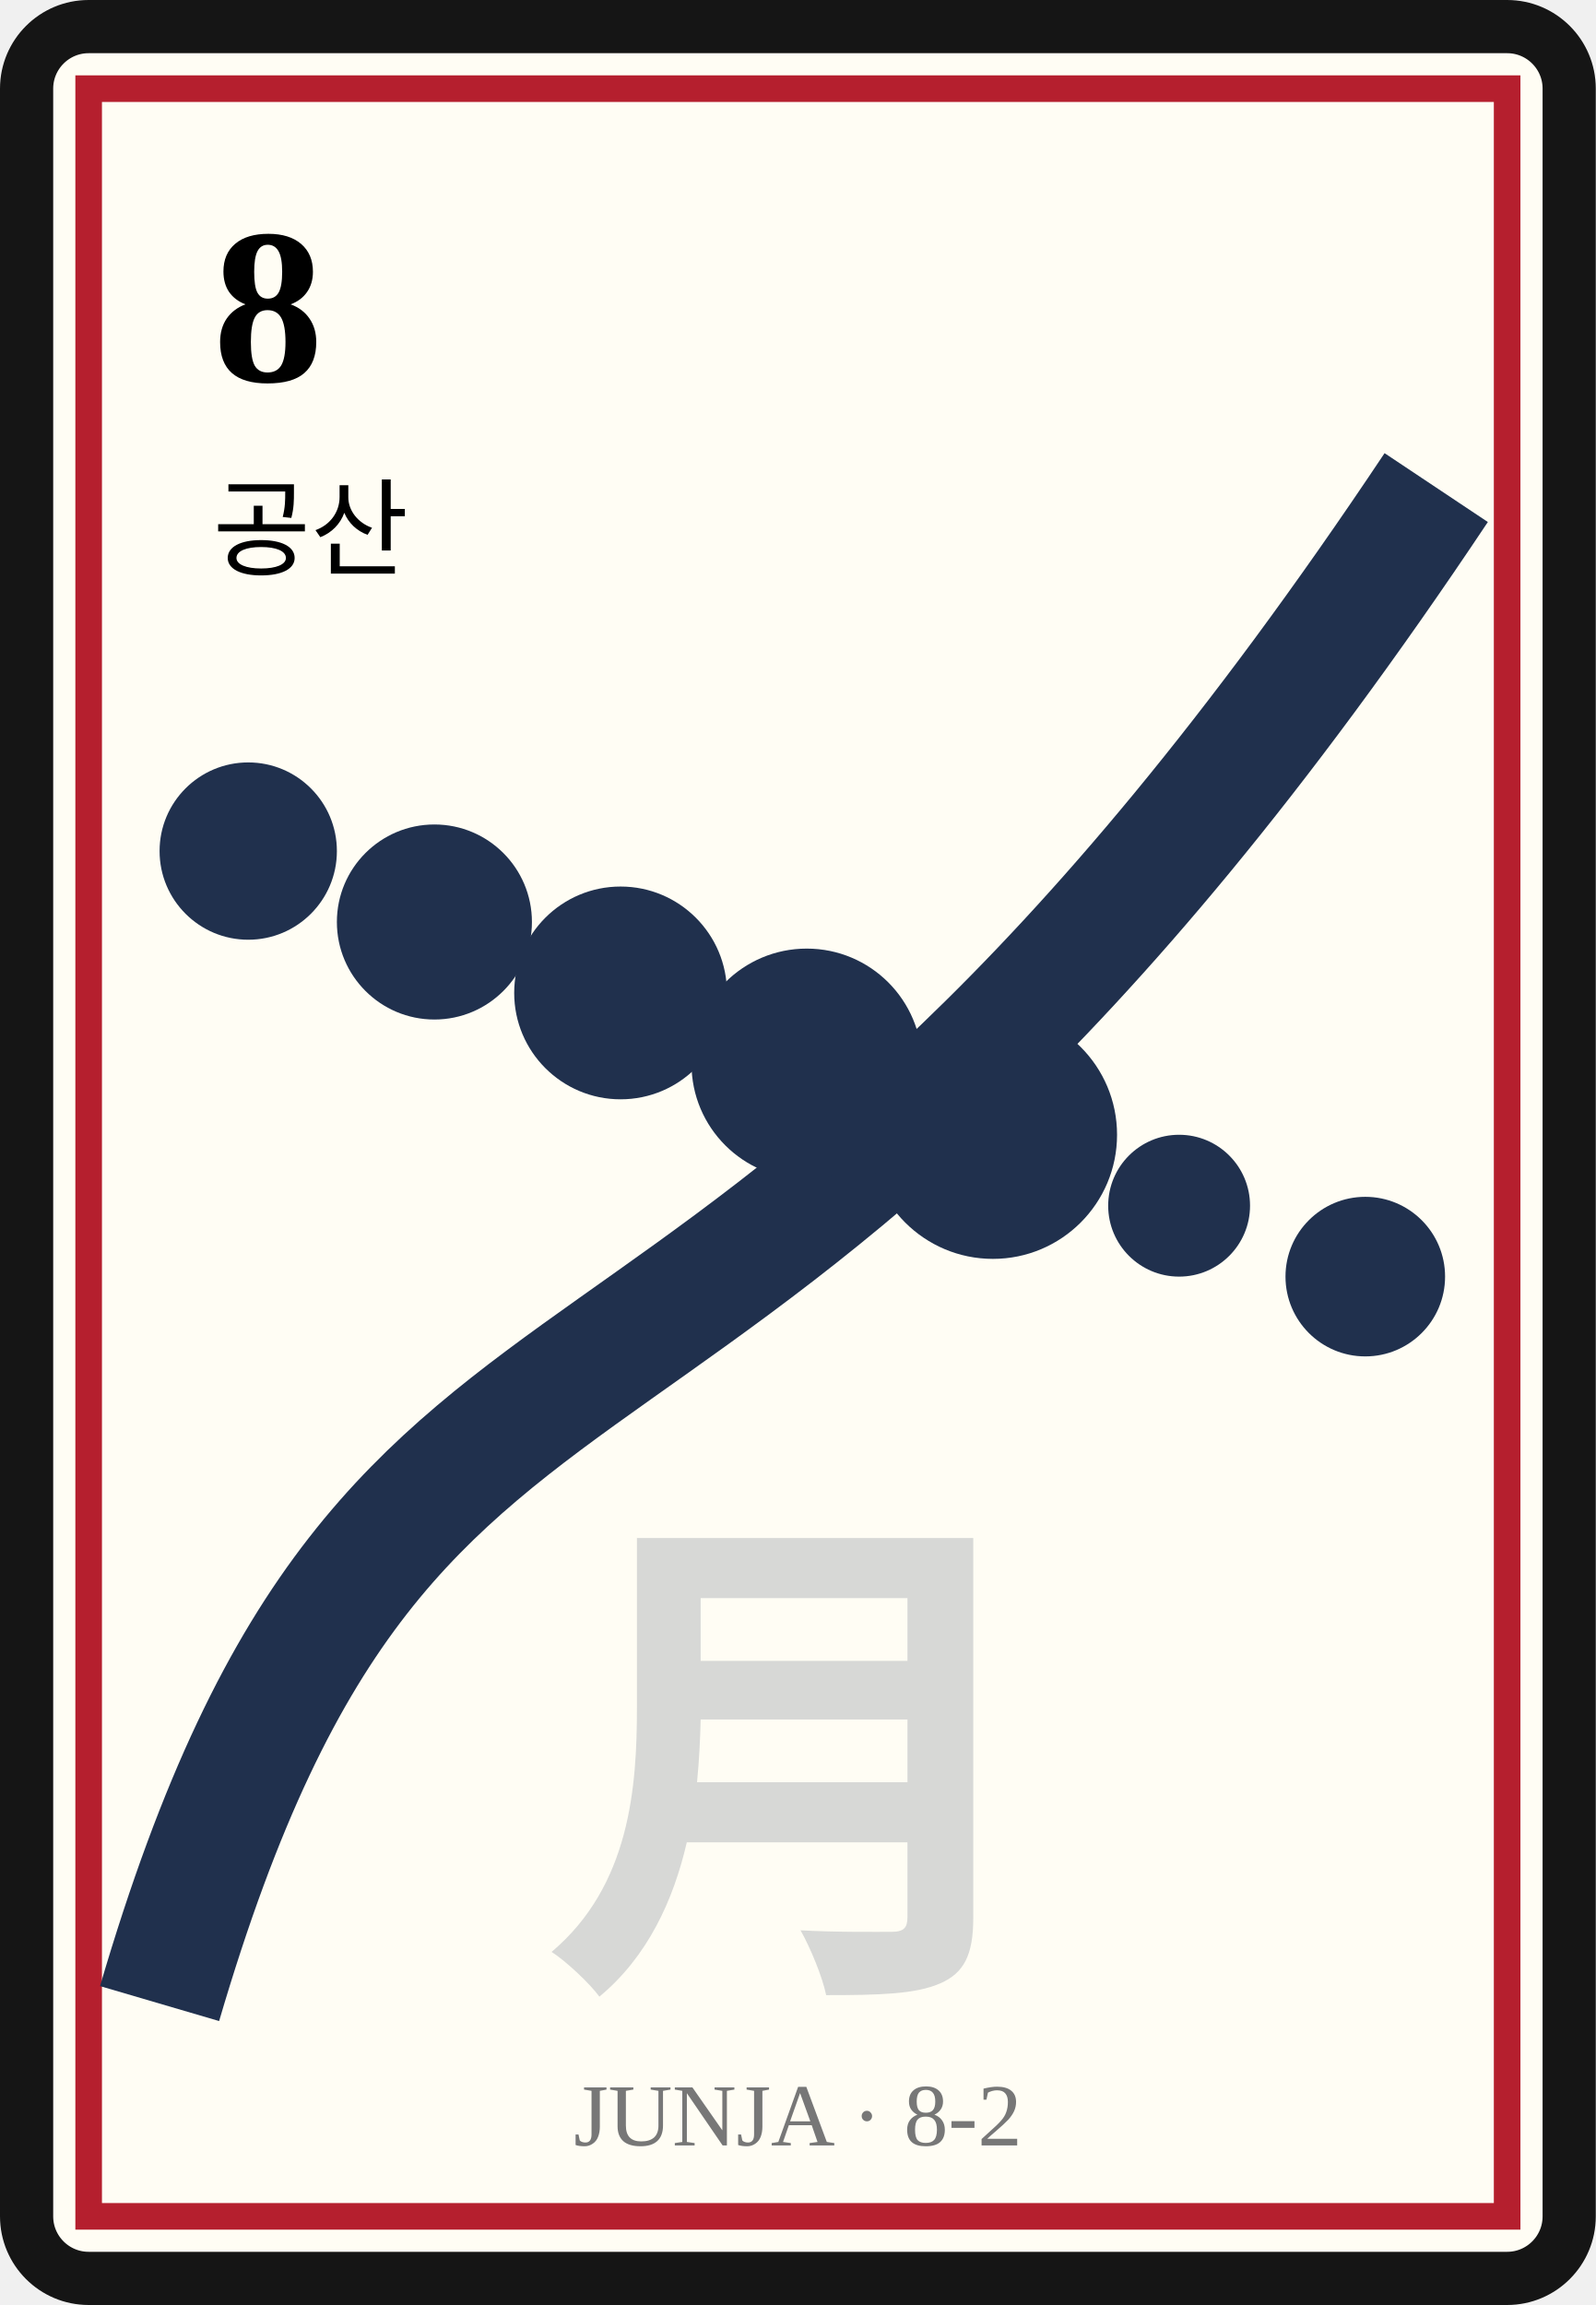
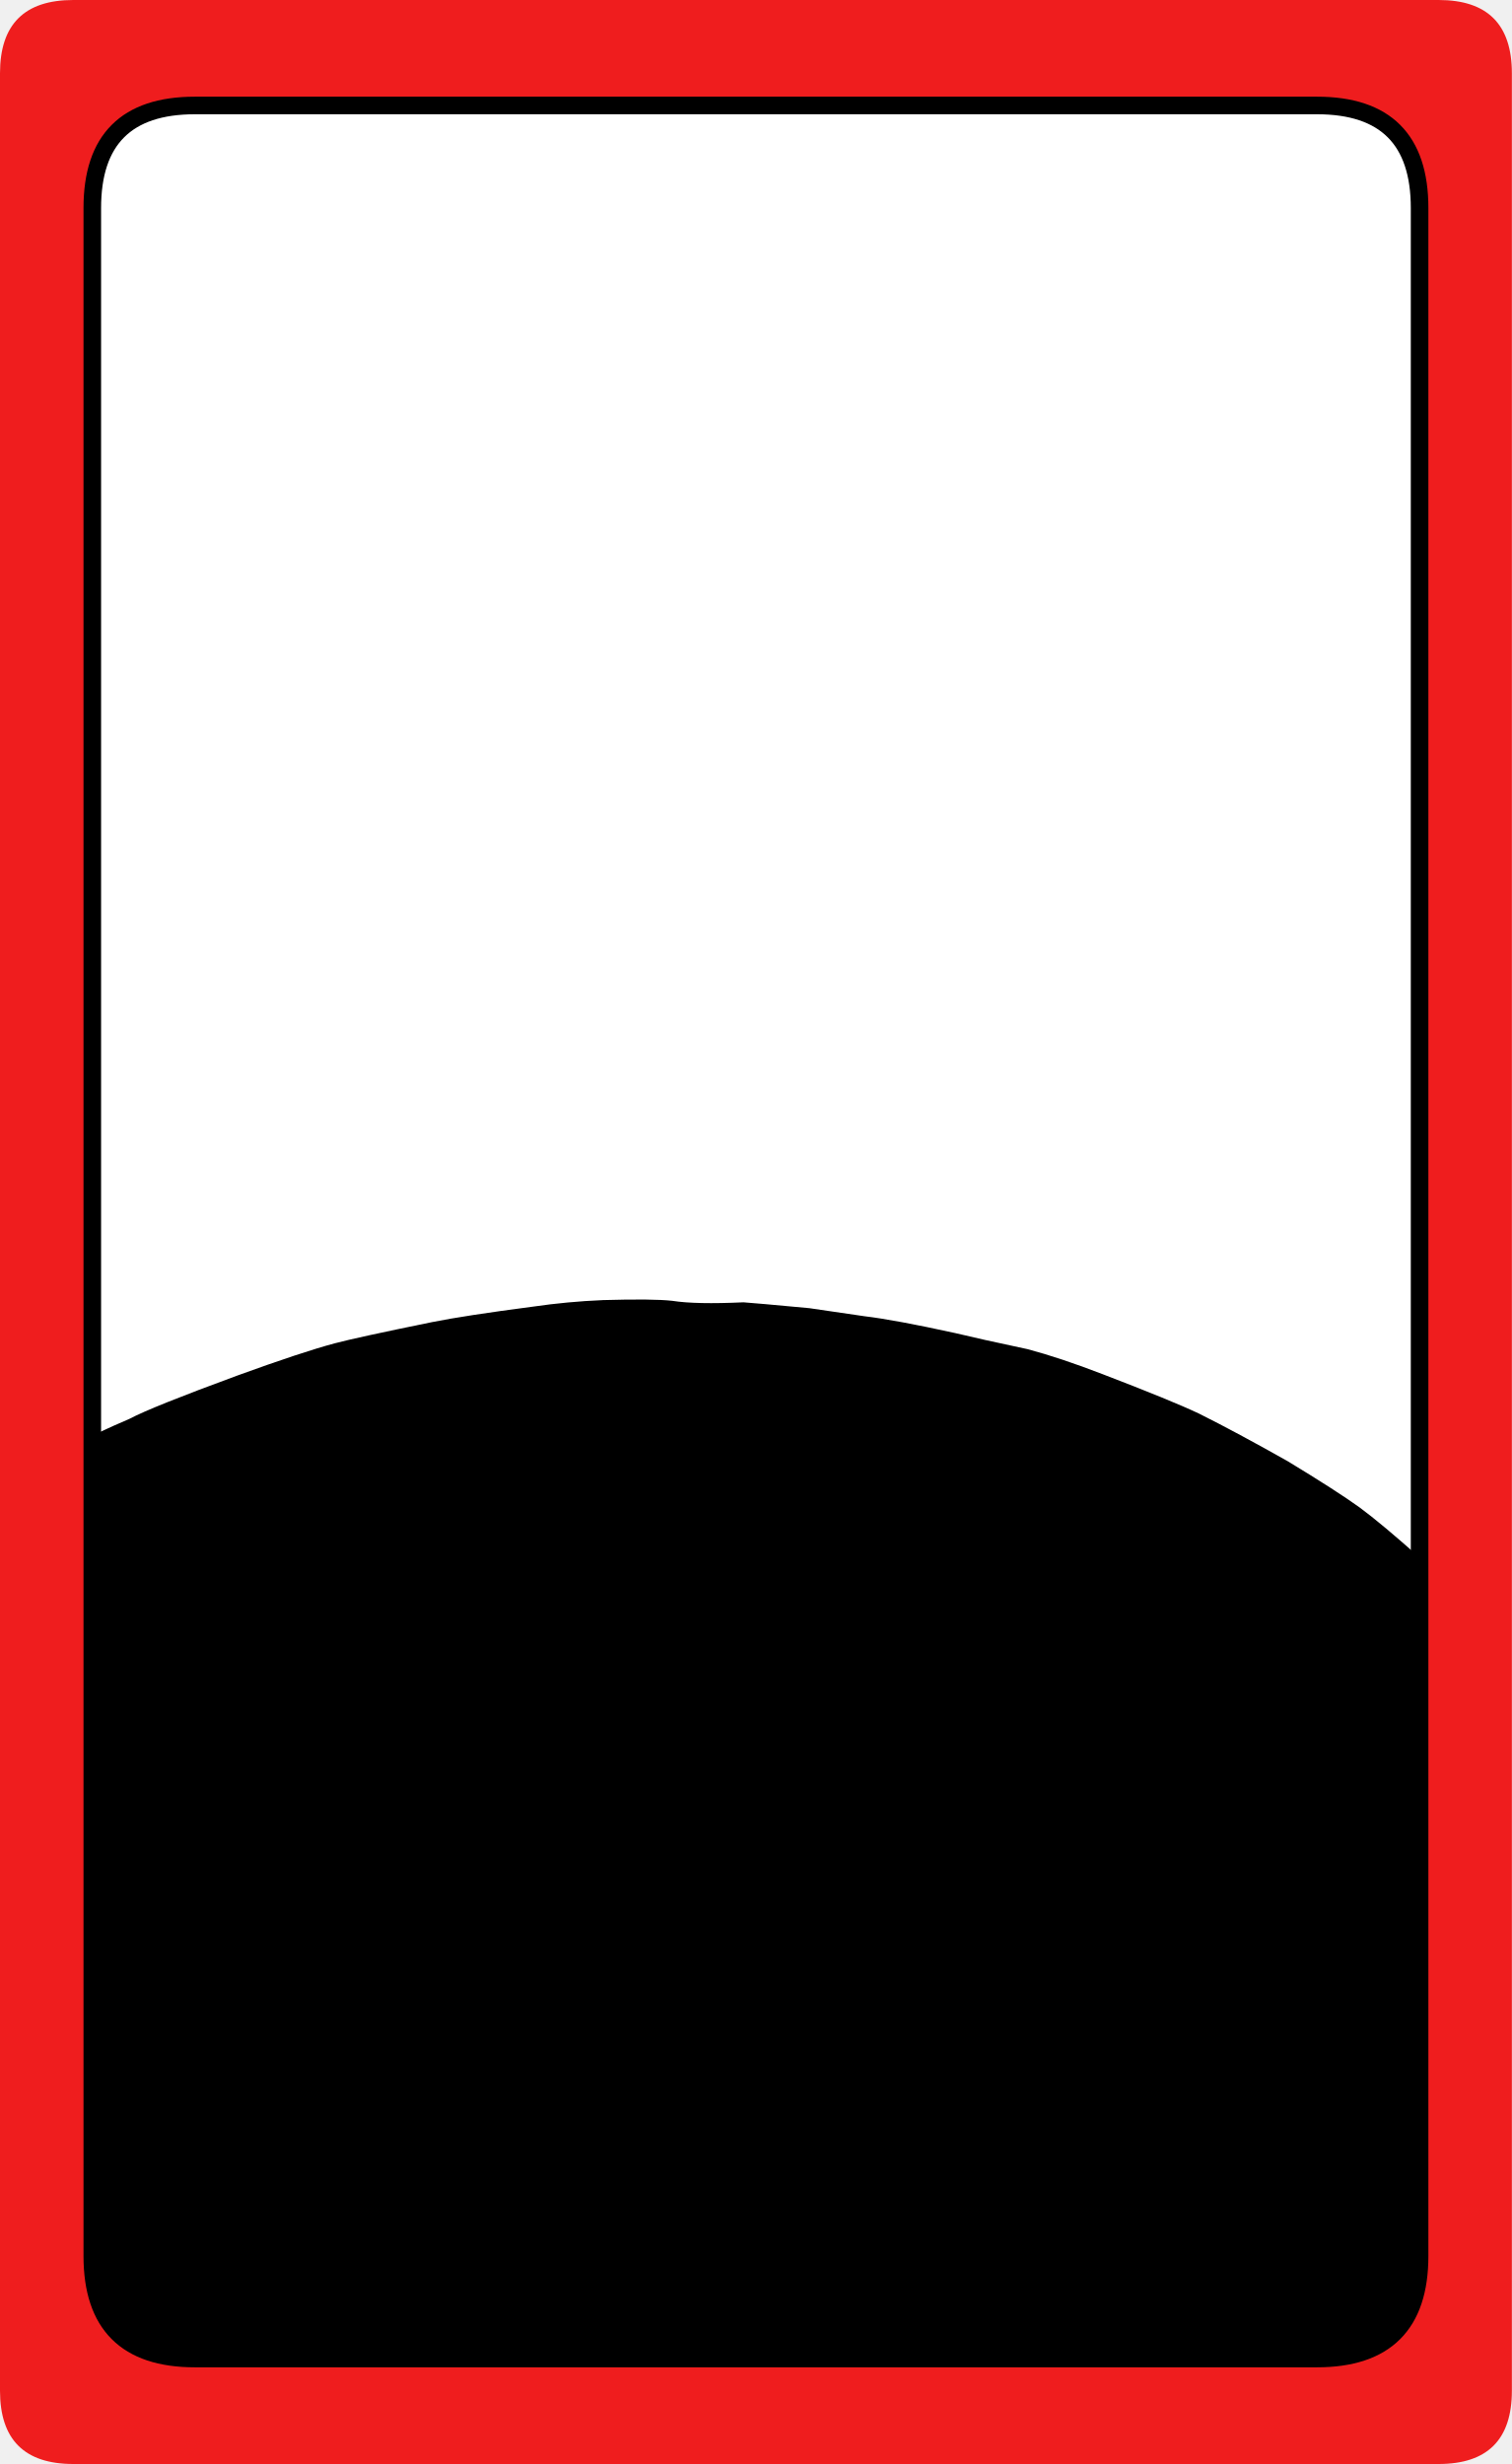
- <svg xmlns="http://www.w3.org/2000/svg" width="180" height="260">
-   <rect x="3" y="3" width="174" height="254" rx="7" fill="#fffdf4" stroke="#151515" stroke-width="6" />
-   <rect x="10" y="10" width="160" height="240" fill="none" stroke="#b51f2e" stroke-width="3" />
-   <path d="M18 226 C45 134 80 178 162 55" fill="none" stroke="#20304d" stroke-width="14" />
-   <circle cx="28" cy="96" r="10" fill="#20304d" />
-   <circle cx="49" cy="104" r="11" fill="#20304d" />
-   <circle cx="70" cy="112" r="12" fill="#20304d" />
-   <circle cx="91" cy="120" r="13" fill="#20304d" />
-   <circle cx="112" cy="128" r="14" fill="#20304d" />
-   <circle cx="133" cy="136" r="8" fill="#20304d" />
-   <circle cx="154" cy="144" r="9" fill="#20304d" />
-   <text x="24" y="43" font-size="25" font-weight="800">8</text>
-   <text x="24" y="64" font-size="12">공산</text>
-   <text x="90" y="220" text-anchor="middle" font-size="58" font-weight="800" fill="#20304d" opacity=".18">月</text>
-   <text x="90" y="242" text-anchor="middle" font-size="10" fill="#777">JUNJA · 8-2</text>
+ <svg xmlns="http://www.w3.org/2000/svg" width="103.2" height="168.2" preserveAspectRatio="none" version="1.1" viewBox="0 0 103.2 168.2">
+   <path d="m13.301 7.199c-4.667 0-7 2.333-7 7v139.8c0 4.667 2.333 7 7 7h76.6c4.667 0 7-2.333 7-7v-139.8c0-4.667-2.333-7-7-7z" fill="#fff" />
+   <path d="m41.15 88.75c-1.6 0.067-3.201 0.216-4.801 0.449-3.067 0.4-5.35 0.751-6.85 1.051-3.433 0.7-5.65 1.183-6.65 1.449-1.5 0.4-3.717 1.135-6.65 2.201-3.9 1.433-6.35 2.416-7.35 2.949-1.633 0.7-2.833 1.268-3.6 1.701l-1.699 67.5c0.463 0.416 97.25 0 97.25 0l-3.701-59.551c-1.867-1.667-3.299-2.866-4.299-3.6-1.067-0.767-2.7-1.817-4.9-3.15-2.3-1.3-4.317-2.383-6.051-3.25-1.267-0.6-3.466-1.499-6.6-2.699-1.9-0.733-3.6-1.301-5.1-1.701-2.2-0.467-3.851-0.833-4.951-1.1-2.733-0.599-4.799-0.984-6.199-1.15l-3.75-0.549c-2.5-0.233-4-0.367-4.5-0.4-2.167 0.1-3.783 0.067-4.85-0.1-0.867-0.1-2.45-0.117-4.75-0.051z" />
+   <g transform="translate(-555.75,-373.75)">
+     <path transform="translate(160.15,84.1)" d="m400.6 289.65c-3.333 0-5 1.667-5 5v158.2c0 3.333 1.667 5 5 5h93.199c3.333 0 5-1.667 5-5v-158.2c0-3.333-1.667-5-5-5zm8.301 7.199h76.6c4.667 0 7 2.333 7 7v139.8c0 4.667-2.333 7-7 7h-76.6c-4.667 0-7-2.333-7-7v-139.8c0-4.667 2.333-7 7-7z" fill="#ef1d1e" />
+     <path transform="translate(160.15,84.1)" d="m408.9 296.85c-4.667 0-7 2.333-7 7v139.8c0 4.667 2.333 7 7 7h76.6c4.667 0 7-2.333 7-7v-139.8c0-4.667-2.333-7-7-7z" fill="none" stroke="#000" stroke-width="1.2" />
+   </g>
</svg>
